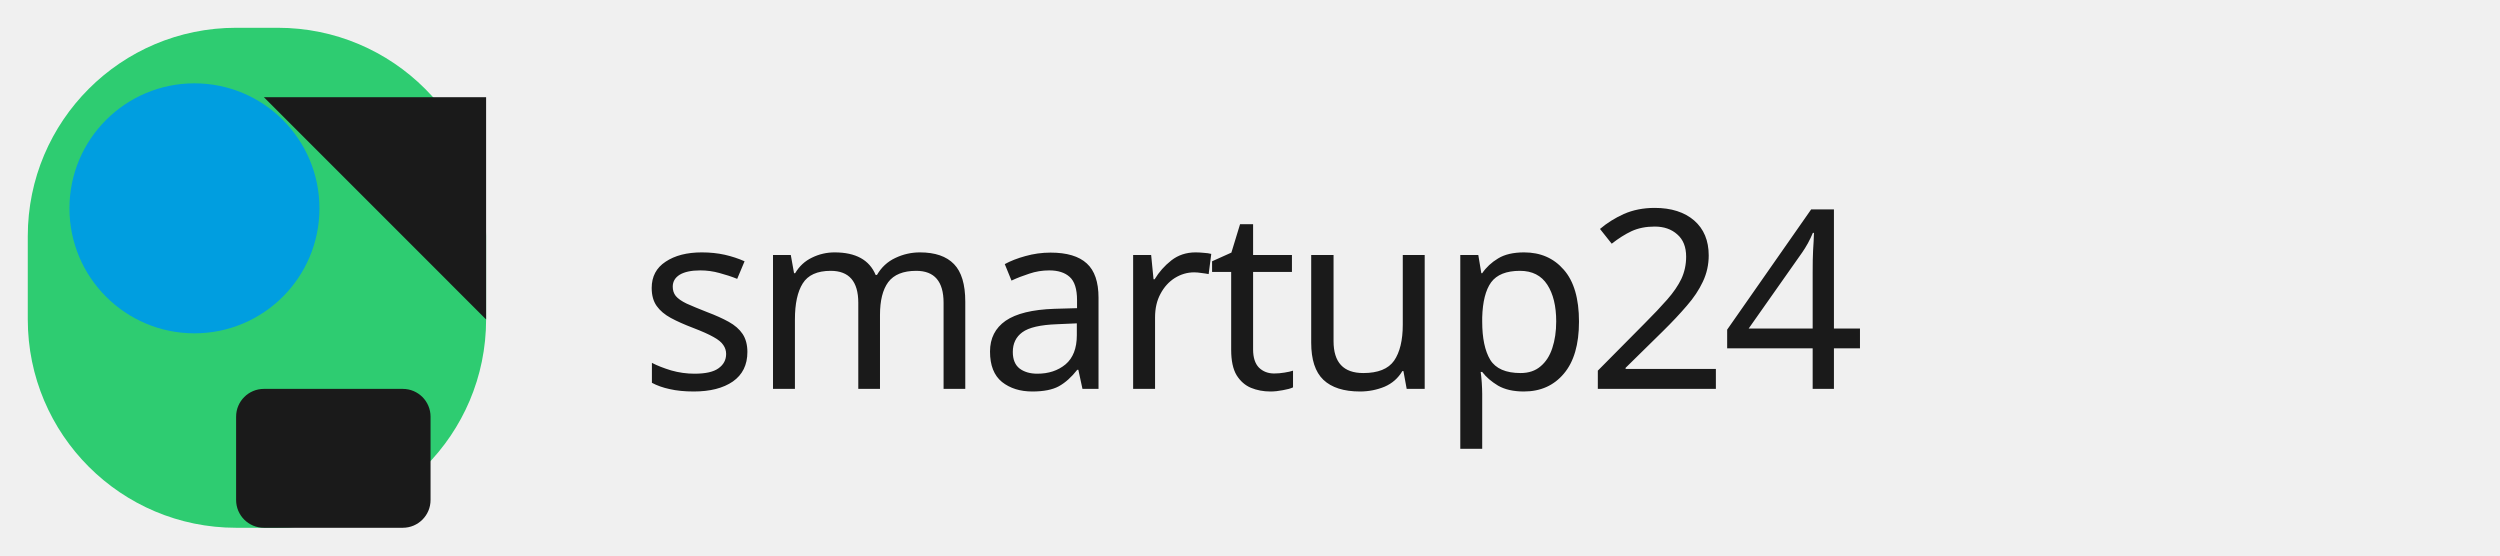
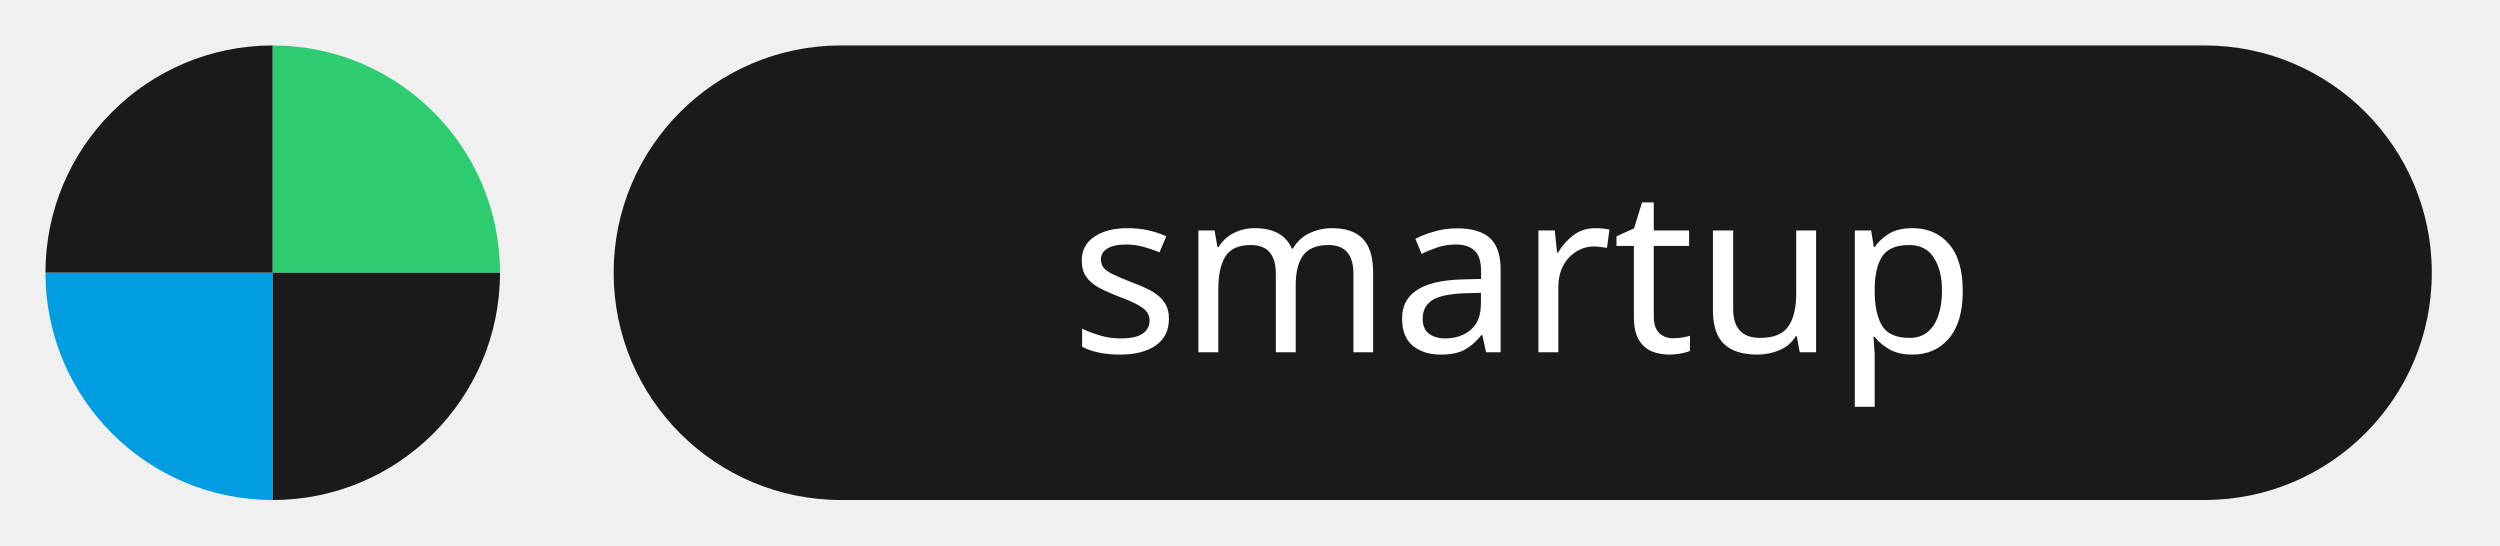
- <svg xmlns="http://www.w3.org/2000/svg" width="180" height="40" viewBox="0 0 180 40" fill="none">
-   <g transform="translate(2, 2)">
-     <path d="M18 0C26.284 0 33 6.716 33 15V21C33 29.284 26.284 36 18 36H15C6.716 36 0 29.284 0 21V15C0 6.716 6.716 0 15 0H18Z" fill="#2ECC71" />
-     <circle cx="12" cy="13" r="9" fill="#009EE0" />
-     <path d="M17 5L33 21V5H17Z" fill="#1A1A1A" />
-     <rect x="15" y="26" width="14" height="10" rx="2" fill="#1A1A1A" />
+ <svg xmlns="http://www.w3.org/2000/svg" width="220" height="48" viewBox="0 0 220 48" fill="none">
+   <g transform="translate(4, 4)">
+     <clipPath id="circleClip">
+       <circle cx="20" cy="20" r="20" />
+     </clipPath>
+     <g clip-path="url(#circleClip)">
+       <path d="M0 0H20V20H0V0Z" fill="#1A1A1A" />
+       <path d="M20 0H40V20H20V0Z" fill="#2ECC71" />
+       <path d="M0 20H20V40H0V20Z" fill="#009EE0" />
+       <path d="M20 20H40V40H20V20Z" fill="#1A1A1A" />
+     </g>
+     <circle cx="20" cy="20" r="20" fill="none" />
  </g>
-   <text x="46" y="28" font-family="Montserrat, Circe, sans-serif" font-size="18" font-weight="500" letter-spacing="-0.5" fill="#1A1A1A">smartup24</text>
+   <g transform="translate(54, 4)">
+     <rect width="160" height="40" rx="20" fill="#1A1A1A" />
+     <text x="80" y="27" font-family="Montserrat, Circe, sans-serif" font-size="20" font-weight="400" text-anchor="middle" fill="#FFFFFF">smartup</text>
+   </g>
</svg>
